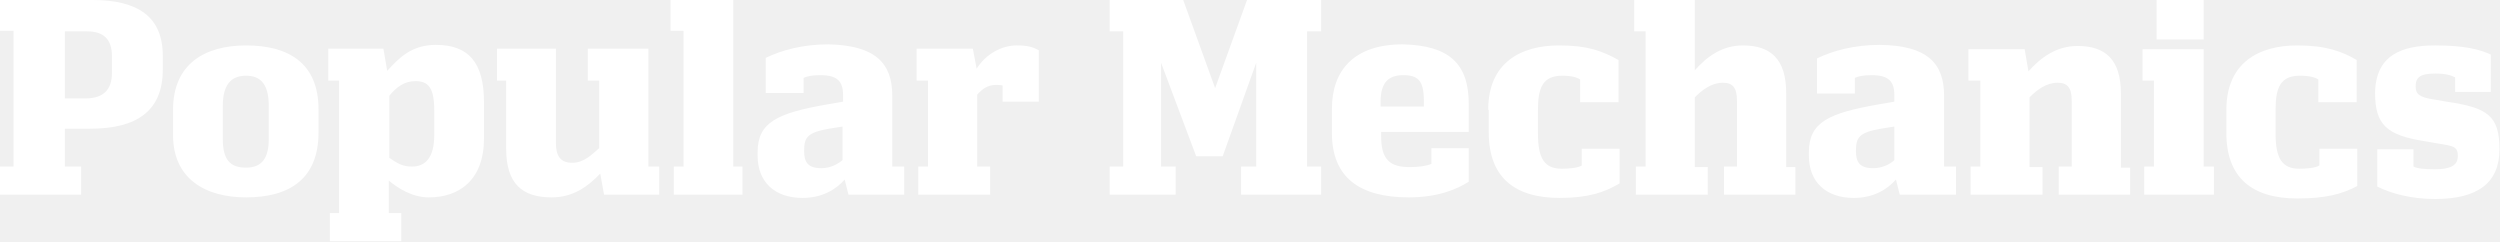
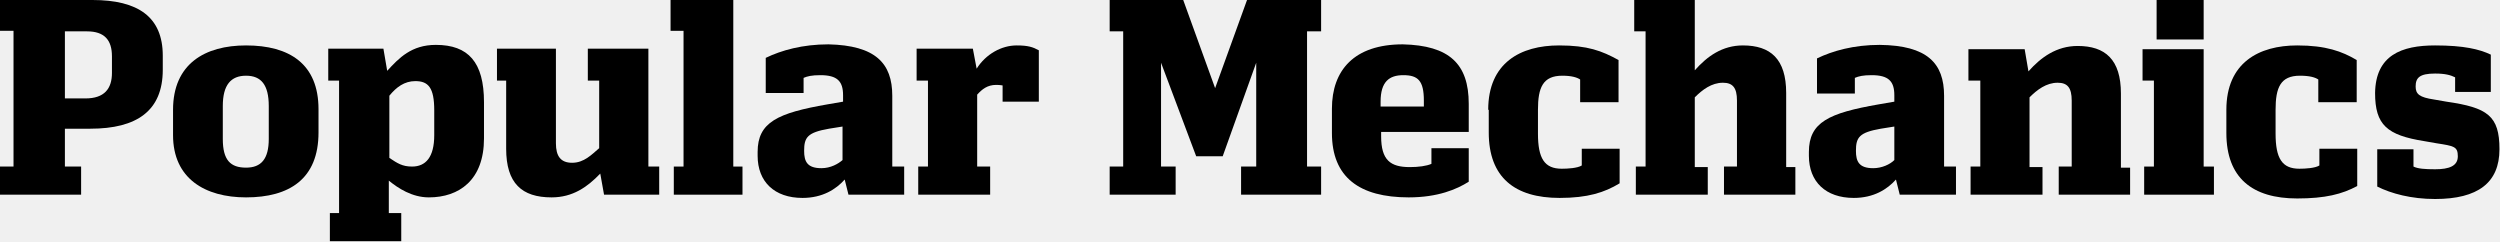
<svg xmlns="http://www.w3.org/2000/svg" version="1.2" baseProfile="tiny" id="Layer_1" x="0px" y="0px" width="462.3px" height="44.6px" viewBox="0 0 462.3 44.6" xml:space="preserve">
  <g>
-     <path fill="#FFFFFF" d="M179.9,9l0.7,3.7c1.7-2.7,4.6-4.3,7.4-4.3c2.1,0,3,0.3,4.1,0.9v9.5h-6.7v-3c0,0-0.5-0.1-1.2-0.1   c-1.6,0-2.6,0.8-3.5,1.8v13.3h2.4V36h-13.3v-5.2h1.8V14.9h-2.1V9H179.9z" />
-     <path fill="#FFFFFF" d="M12,5.8v12.4h3.8c3.5,0,4.9-1.8,4.9-4.7v-3.1c0-3-1.4-4.6-4.6-4.6H12z M17.1,0c8.4,0,13,3.1,13,10.3v2.6   c0,7.6-4.8,10.9-13.4,10.9H12v7h3V36H0v-5.2h2.5V5.7H0V0H17.1z" />
-     <path fill="#FFFFFF" d="M49.7,25.7v-6.1c0-3.9-1.4-5.6-4.2-5.6c-2.8,0-4.3,1.7-4.3,5.6v6.1c0,3.9,1.4,5.3,4.3,5.3   C48.3,31,49.7,29.4,49.7,25.7 M58.9,20.2v4.3c0,8.6-5.4,12-13.4,12c-7.6,0-13.5-3.5-13.5-11.5v-4.7c0-8.5,5.9-11.9,13.5-11.9   C53.5,8.4,58.9,11.8,58.9,20.2" />
-     <path fill="#FFFFFF" d="M80.3,25v-4.6c0-4.2-1.1-5.4-3.5-5.4c-2,0-3.5,1.1-4.8,2.7v11.5c1.5,1,2.4,1.6,4.2,1.6   C78.7,30.8,80.3,29.1,80.3,25 M71.9,39.4h2.3v5.2H61v-5.2h1.7V14.9h-2V9h10.2l0.7,4.1c2.2-2.4,4.5-4.8,9-4.8c6,0,8.9,3.2,8.9,10.6   v6.7c0,7.7-4.6,10.9-10.2,10.9c-3.1,0-5.7-1.7-7.4-3.1V39.4z" />
-     <path fill="#FFFFFF" d="M111,32.1c-2.4,2.5-5.1,4.4-9,4.4c-5.5,0-8.4-2.6-8.4-9V14.9h-1.7V9h10.9v17.5c0,2.4,0.9,3.6,3,3.6   c2.2,0,3.6-1.5,5-2.7V14.9h-2.1V9h11.2l0,21.8h2V36h-10.2L111,32.1z" />
+     <path fill="currentColor" d="M179.9,9l0.7,3.7c1.7-2.7,4.6-4.3,7.4-4.3c2.1,0,3,0.3,4.1,0.9v9.5h-6.7v-3c0,0-0.5-0.1-1.2-0.1   c-1.6,0-2.6,0.8-3.5,1.8v13.3h2.4V36h-13.3v-5.2h1.8V14.9h-2.1V9H179.9z" />
+     <path fill="currentColor" d="M12,5.8v12.4h3.8c3.5,0,4.9-1.8,4.9-4.7v-3.1c0-3-1.4-4.6-4.6-4.6H12z M17.1,0c8.4,0,13,3.1,13,10.3v2.6   c0,7.6-4.8,10.9-13.4,10.9H12v7h3V36H0v-5.2h2.5V5.7H0V0H17.1z" />
+     <path fill="currentColor" d="M49.7,25.7v-6.1c0-3.9-1.4-5.6-4.2-5.6c-2.8,0-4.3,1.7-4.3,5.6v6.1c0,3.9,1.4,5.3,4.3,5.3   C48.3,31,49.7,29.4,49.7,25.7 M58.9,20.2v4.3c0,8.6-5.4,12-13.4,12c-7.6,0-13.5-3.5-13.5-11.5v-4.7c0-8.5,5.9-11.9,13.5-11.9   C53.5,8.4,58.9,11.8,58.9,20.2" />
+     <path fill="currentColor" d="M80.3,25v-4.6c0-4.2-1.1-5.4-3.5-5.4c-2,0-3.5,1.1-4.8,2.7v11.5c1.5,1,2.4,1.6,4.2,1.6   C78.7,30.8,80.3,29.1,80.3,25 M71.9,39.4h2.3v5.2H61v-5.2h1.7V14.9h-2V9h10.2l0.7,4.1c2.2-2.4,4.5-4.8,9-4.8c6,0,8.9,3.2,8.9,10.6   v6.7c0,7.7-4.6,10.9-10.2,10.9c-3.1,0-5.7-1.7-7.4-3.1V39.4z" />
+     <path fill="currentColor" d="M111,32.1c-2.4,2.5-5.1,4.4-9,4.4c-5.5,0-8.4-2.6-8.4-9V14.9h-1.7V9h10.9v17.5c0,2.4,0.9,3.6,3,3.6   c2.2,0,3.6-1.5,5-2.7V14.9h-2.1V9h11.2l0,21.8h2V36h-10.2L111,32.1z" />
  </g>
-   <polygon fill="#FFFFFF" points="135.6,0 135.6,30.8 137.3,30.8 137.3,36 124.6,36 124.6,30.8 126.4,30.8 126.4,5.7 124,5.7 124,0   " />
+   <polygon fill="currentColor" points="135.6,0 135.6,30.8 137.3,30.8 137.3,36 124.6,36 124.6,30.8 126.4,30.8 126.4,5.7 124,5.7 124,0   " />
  <g>
-     <path fill="#FFFFFF" d="M155.8,29.6v-6.2l-2.5,0.4c-4,0.7-4.6,1.6-4.6,4.1c0,2,0.6,3.2,3.2,3.2C153.6,31.1,155,30.3,155.8,29.6    M165,17.7v13.1h2.2V36h-10.3l-0.7-2.8c-1.6,1.8-4.1,3.4-7.8,3.4c-5.2,0-8.3-3-8.3-7.8v-0.7c0-5.5,3.7-7.2,12.9-8.8l2.9-0.5v-1.2   c0-2.6-1.1-3.7-4.2-3.7c-1.6,0-2.4,0.2-3.1,0.5v2.8h-7v-6.5c2.9-1.4,6.8-2.5,11.6-2.5C161.9,8.4,165,11.7,165,17.7" />
-     <path fill="#FFFFFF" d="M450.3,8.4c5.3,0,8.2,0.7,10.3,1.7v6.9H454v-2.7c-0.8-0.4-1.8-0.7-3.7-0.7c-2.9,0-3.6,0.8-3.6,2.4   c0,1.4,0.7,2,3.4,2.4l2.3,0.4c7.6,1.1,9.8,2.6,9.8,8.8c0,6.2-4,9.2-11.9,9.2c-4.4,0-8.1-1-10.7-2.3v-6.9h6.7v3.2   c0.8,0.4,2.1,0.5,4,0.5c2.6,0,4.2-0.6,4.2-2.4c0-1.8-0.7-1.9-3.9-2.4l-2.3-0.4c-6.9-1.1-9.1-3-9.1-8.9   C439.3,10.2,444.1,8.4,450.3,8.4" />
-     <path fill="#FFFFFF" d="M411.7,20.3c0-8.7,6-11.9,13.1-11.9c5.3,0,8.3,1.1,11,2.7v7.8h-7.1v-4.2c-0.6-0.4-1.6-0.7-3.4-0.7   c-3.6,0-4.5,2.2-4.5,6.3v4.4c0,4.6,1.2,6.5,4.4,6.5c1.1,0,2.9-0.1,3.7-0.6v-3.1h7v6.9c-2.8,1.5-5.9,2.3-11.1,2.3   c-8.3,0-13.1-3.8-13.1-12.1V20.3z" />
-     <path fill="#FFFFFF" d="M350.3,29.6v-6.2l-2.5,0.4c-4,0.7-4.6,1.6-4.6,4.1c0,2,0.6,3.2,3.2,3.2C348,31.1,349.5,30.4,350.3,29.6    M359.5,17.7v13.1h2.2V36h-10.4l-0.7-2.8c-1.6,1.8-4.1,3.4-7.8,3.4c-5.2,0-8.3-3-8.3-7.8v-0.7c0-5.5,3.7-7.2,12.9-8.8l2.9-0.5v-1.2   c0-2.6-1.1-3.7-4.2-3.7c-1.6,0-2.4,0.2-3.1,0.5v2.9h-7v-6.5c2.9-1.4,6.8-2.5,11.6-2.5C356.4,8.4,359.5,11.7,359.5,17.7" />
+     <path fill="currentColor" d="M155.8,29.6v-6.2l-2.5,0.4c-4,0.7-4.6,1.6-4.6,4.1c0,2,0.6,3.2,3.2,3.2C153.6,31.1,155,30.3,155.8,29.6    M165,17.7v13.1h2.2V36h-10.3l-0.7-2.8c-1.6,1.8-4.1,3.4-7.8,3.4c-5.2,0-8.3-3-8.3-7.8v-0.7c0-5.5,3.7-7.2,12.9-8.8l2.9-0.5v-1.2   c0-2.6-1.1-3.7-4.2-3.7c-1.6,0-2.4,0.2-3.1,0.5v2.8h-7v-6.5c2.9-1.4,6.8-2.5,11.6-2.5C161.9,8.4,165,11.7,165,17.7" />
+     <path fill="currentColor" d="M450.3,8.4c5.3,0,8.2,0.7,10.3,1.7v6.9H454v-2.7c-0.8-0.4-1.8-0.7-3.7-0.7c-2.9,0-3.6,0.8-3.6,2.4   c0,1.4,0.7,2,3.4,2.4l2.3,0.4c7.6,1.1,9.8,2.6,9.8,8.8c0,6.2-4,9.2-11.9,9.2c-4.4,0-8.1-1-10.7-2.3v-6.9h6.7v3.2   c0.8,0.4,2.1,0.5,4,0.5c2.6,0,4.2-0.6,4.2-2.4c0-1.8-0.7-1.9-3.9-2.4l-2.3-0.4c-6.9-1.1-9.1-3-9.1-8.9   C439.3,10.2,444.1,8.4,450.3,8.4" />
+     <path fill="currentColor" d="M411.7,20.3c0-8.7,6-11.9,13.1-11.9c5.3,0,8.3,1.1,11,2.7v7.8h-7.1v-4.2c-0.6-0.4-1.6-0.7-3.4-0.7   c-3.6,0-4.5,2.2-4.5,6.3v4.4c0,4.6,1.2,6.5,4.4,6.5c1.1,0,2.9-0.1,3.7-0.6v-3.1h7v6.9c-2.8,1.5-5.9,2.3-11.1,2.3   c-8.3,0-13.1-3.8-13.1-12.1V20.3z" />
+     <path fill="currentColor" d="M350.3,29.6v-6.2l-2.5,0.4c-4,0.7-4.6,1.6-4.6,4.1c0,2,0.6,3.2,3.2,3.2C348,31.1,349.5,30.4,350.3,29.6    M359.5,17.7v13.1h2.2V36h-10.4l-0.7-2.8c-1.6,1.8-4.1,3.4-7.8,3.4c-5.2,0-8.3-3-8.3-7.8v-0.7c0-5.5,3.7-7.2,12.9-8.8l2.9-0.5v-1.2   c0-2.6-1.1-3.7-4.2-3.7c-1.6,0-2.4,0.2-3.1,0.5v2.9h-7v-6.5c2.9-1.4,6.8-2.5,11.6-2.5C356.4,8.4,359.5,11.7,359.5,17.7" />
  </g>
-   <polygon fill="#FFFFFF" points="244.3,0 244.3,5.8 241.7,5.8 241.7,30.8 244.3,30.8 244.3,36 229.5,36 229.5,30.8 232.3,30.8   232.3,11.6 226.1,28.9 221.2,28.9 214.7,11.6 214.7,30.8 217.4,30.8 217.4,36 205.2,36 205.2,30.8 207.7,30.8 207.7,5.8 205.2,5.8   205.2,0 218.8,0 224.7,16.3 230.6,0 " />
+   <polygon fill="currentColor" points="244.3,0 244.3,5.8 241.7,5.8 241.7,30.8 244.3,30.8 244.3,36 229.5,36 229.5,30.8 232.3,30.8   232.3,11.6 226.1,28.9 221.2,28.9 214.7,11.6 214.7,30.8 217.4,30.8 217.4,36 205.2,36 205.2,30.8 207.7,30.8 207.7,5.8 205.2,5.8   205.2,0 218.8,0 224.7,16.3 230.6,0 " />
  <g>
-     <path fill="#FFFFFF" d="M255.3,19.7h8v-1.1c0-3.7-1.1-4.7-3.8-4.7c-2.6,0-4.2,1.2-4.2,4.9V19.7z M271.6,19.2v5.2h-16.2v0.8   c0,4.4,1.7,5.7,5.3,5.7c1.6,0,3.1-0.2,4-0.6v-2.9h6.9v6.2c-2.2,1.4-5.7,2.9-11.1,2.9c-9.1,0-14.2-3.7-14.2-11.9v-4.5   c0-7.1,4.1-11.9,13.1-11.9C268,8.4,271.6,11.8,271.6,19.2" />
-     <path fill="#FFFFFF" d="M275.2,20.3c0-8.7,6-11.9,13.1-11.9c5.3,0,7.9,1,11,2.7v7.8h-7.1v-4.2c-0.6-0.4-1.6-0.7-3.3-0.7   c-3.6,0-4.5,2.2-4.5,6.3v4.4c0,4.6,1.2,6.5,4.4,6.5c1.1,0,2.9-0.1,3.7-0.6v-3.1h7v6.4c-2.8,1.7-5.9,2.7-11.1,2.7   c-8.3,0-13.1-3.8-13.1-12.1V20.3z" />
-     <path fill="#FFFFFF" d="M313.4,0v13c2.3-2.6,5.1-4.6,8.9-4.6c5.1,0,8,2.5,8,8.8v13.7h1.7V36h-13.2v-5.2h2.4V18.6   c0-2.4-0.8-3.3-2.6-3.3c-2.1,0-3.8,1.3-5.2,2.7v12.9h2.4V36h-13.3v-5.2h1.8V5.8h-2.1V0H313.4z" />
-     <path fill="#FFFFFF" d="M374.4,9.1l0.7,4.1c2.3-2.6,5.2-4.7,9.1-4.7c5.1,0,8,2.5,8,8.8v13.7h1.7V36h-13.2v-5.2h2.4V18.6   c0-2.4-0.8-3.3-2.6-3.3c-2.1,0-3.8,1.3-5.2,2.7v12.9h2.4V36h-13.3v-5.2h1.8V14.9H364V9.1H374.4z" />
+     <path fill="currentColor" d="M255.3,19.7h8v-1.1c0-3.7-1.1-4.7-3.8-4.7c-2.6,0-4.2,1.2-4.2,4.9V19.7z M271.6,19.2v5.2h-16.2v0.8   c0,4.4,1.7,5.7,5.3,5.7c1.6,0,3.1-0.2,4-0.6v-2.9h6.9v6.2c-2.2,1.4-5.7,2.9-11.1,2.9c-9.1,0-14.2-3.7-14.2-11.9v-4.5   c0-7.1,4.1-11.9,13.1-11.9C268,8.4,271.6,11.8,271.6,19.2" />
+     <path fill="currentColor" d="M275.2,20.3c0-8.7,6-11.9,13.1-11.9c5.3,0,7.9,1,11,2.7v7.8h-7.1v-4.2c-0.6-0.4-1.6-0.7-3.3-0.7   c-3.6,0-4.5,2.2-4.5,6.3v4.4c0,4.6,1.2,6.5,4.4,6.5c1.1,0,2.9-0.1,3.7-0.6v-3.1h7v6.4c-2.8,1.7-5.9,2.7-11.1,2.7   c-8.3,0-13.1-3.8-13.1-12.1V20.3z" />
+     <path fill="currentColor" d="M313.4,0v13c2.3-2.6,5.1-4.6,8.9-4.6c5.1,0,8,2.5,8,8.8v13.7h1.7V36h-13.2v-5.2h2.4V18.6   c0-2.4-0.8-3.3-2.6-3.3c-2.1,0-3.8,1.3-5.2,2.7v12.9h2.4V36h-13.3v-5.2h1.8V5.8h-2.1V0H313.4z" />
+     <path fill="currentColor" d="M374.4,9.1l0.7,4.1c2.3-2.6,5.2-4.7,9.1-4.7c5.1,0,8,2.5,8,8.8v13.7h1.7V36h-13.2v-5.2h2.4V18.6   c0-2.4-0.8-3.3-2.6-3.3c-2.1,0-3.8,1.3-5.2,2.7v12.9h2.4V36h-13.3v-5.2h1.8V14.9H364V9.1H374.4z" />
  </g>
-   <polygon fill="#FFFFFF" points="407.5,9.1 407.5,30.8 409.4,30.8 409.4,36 396.5,36 396.5,30.8 398.3,30.8 398.3,14.9 396.2,14.9   396.2,9.1 " />
-   <rect x="398.8" y="-0.5" fill="#FFFFFF" width="8.7" height="7.8" />
+   <polygon fill="currentColor" points="407.5,9.1 407.5,30.8 409.4,30.8 409.4,36 396.5,36 396.5,30.8 398.3,30.8 398.3,14.9 396.2,14.9   396.2,9.1 " />
+   <rect x="398.8" y="-0.5" fill="currentColor" width="8.7" height="7.8" />
</svg>
